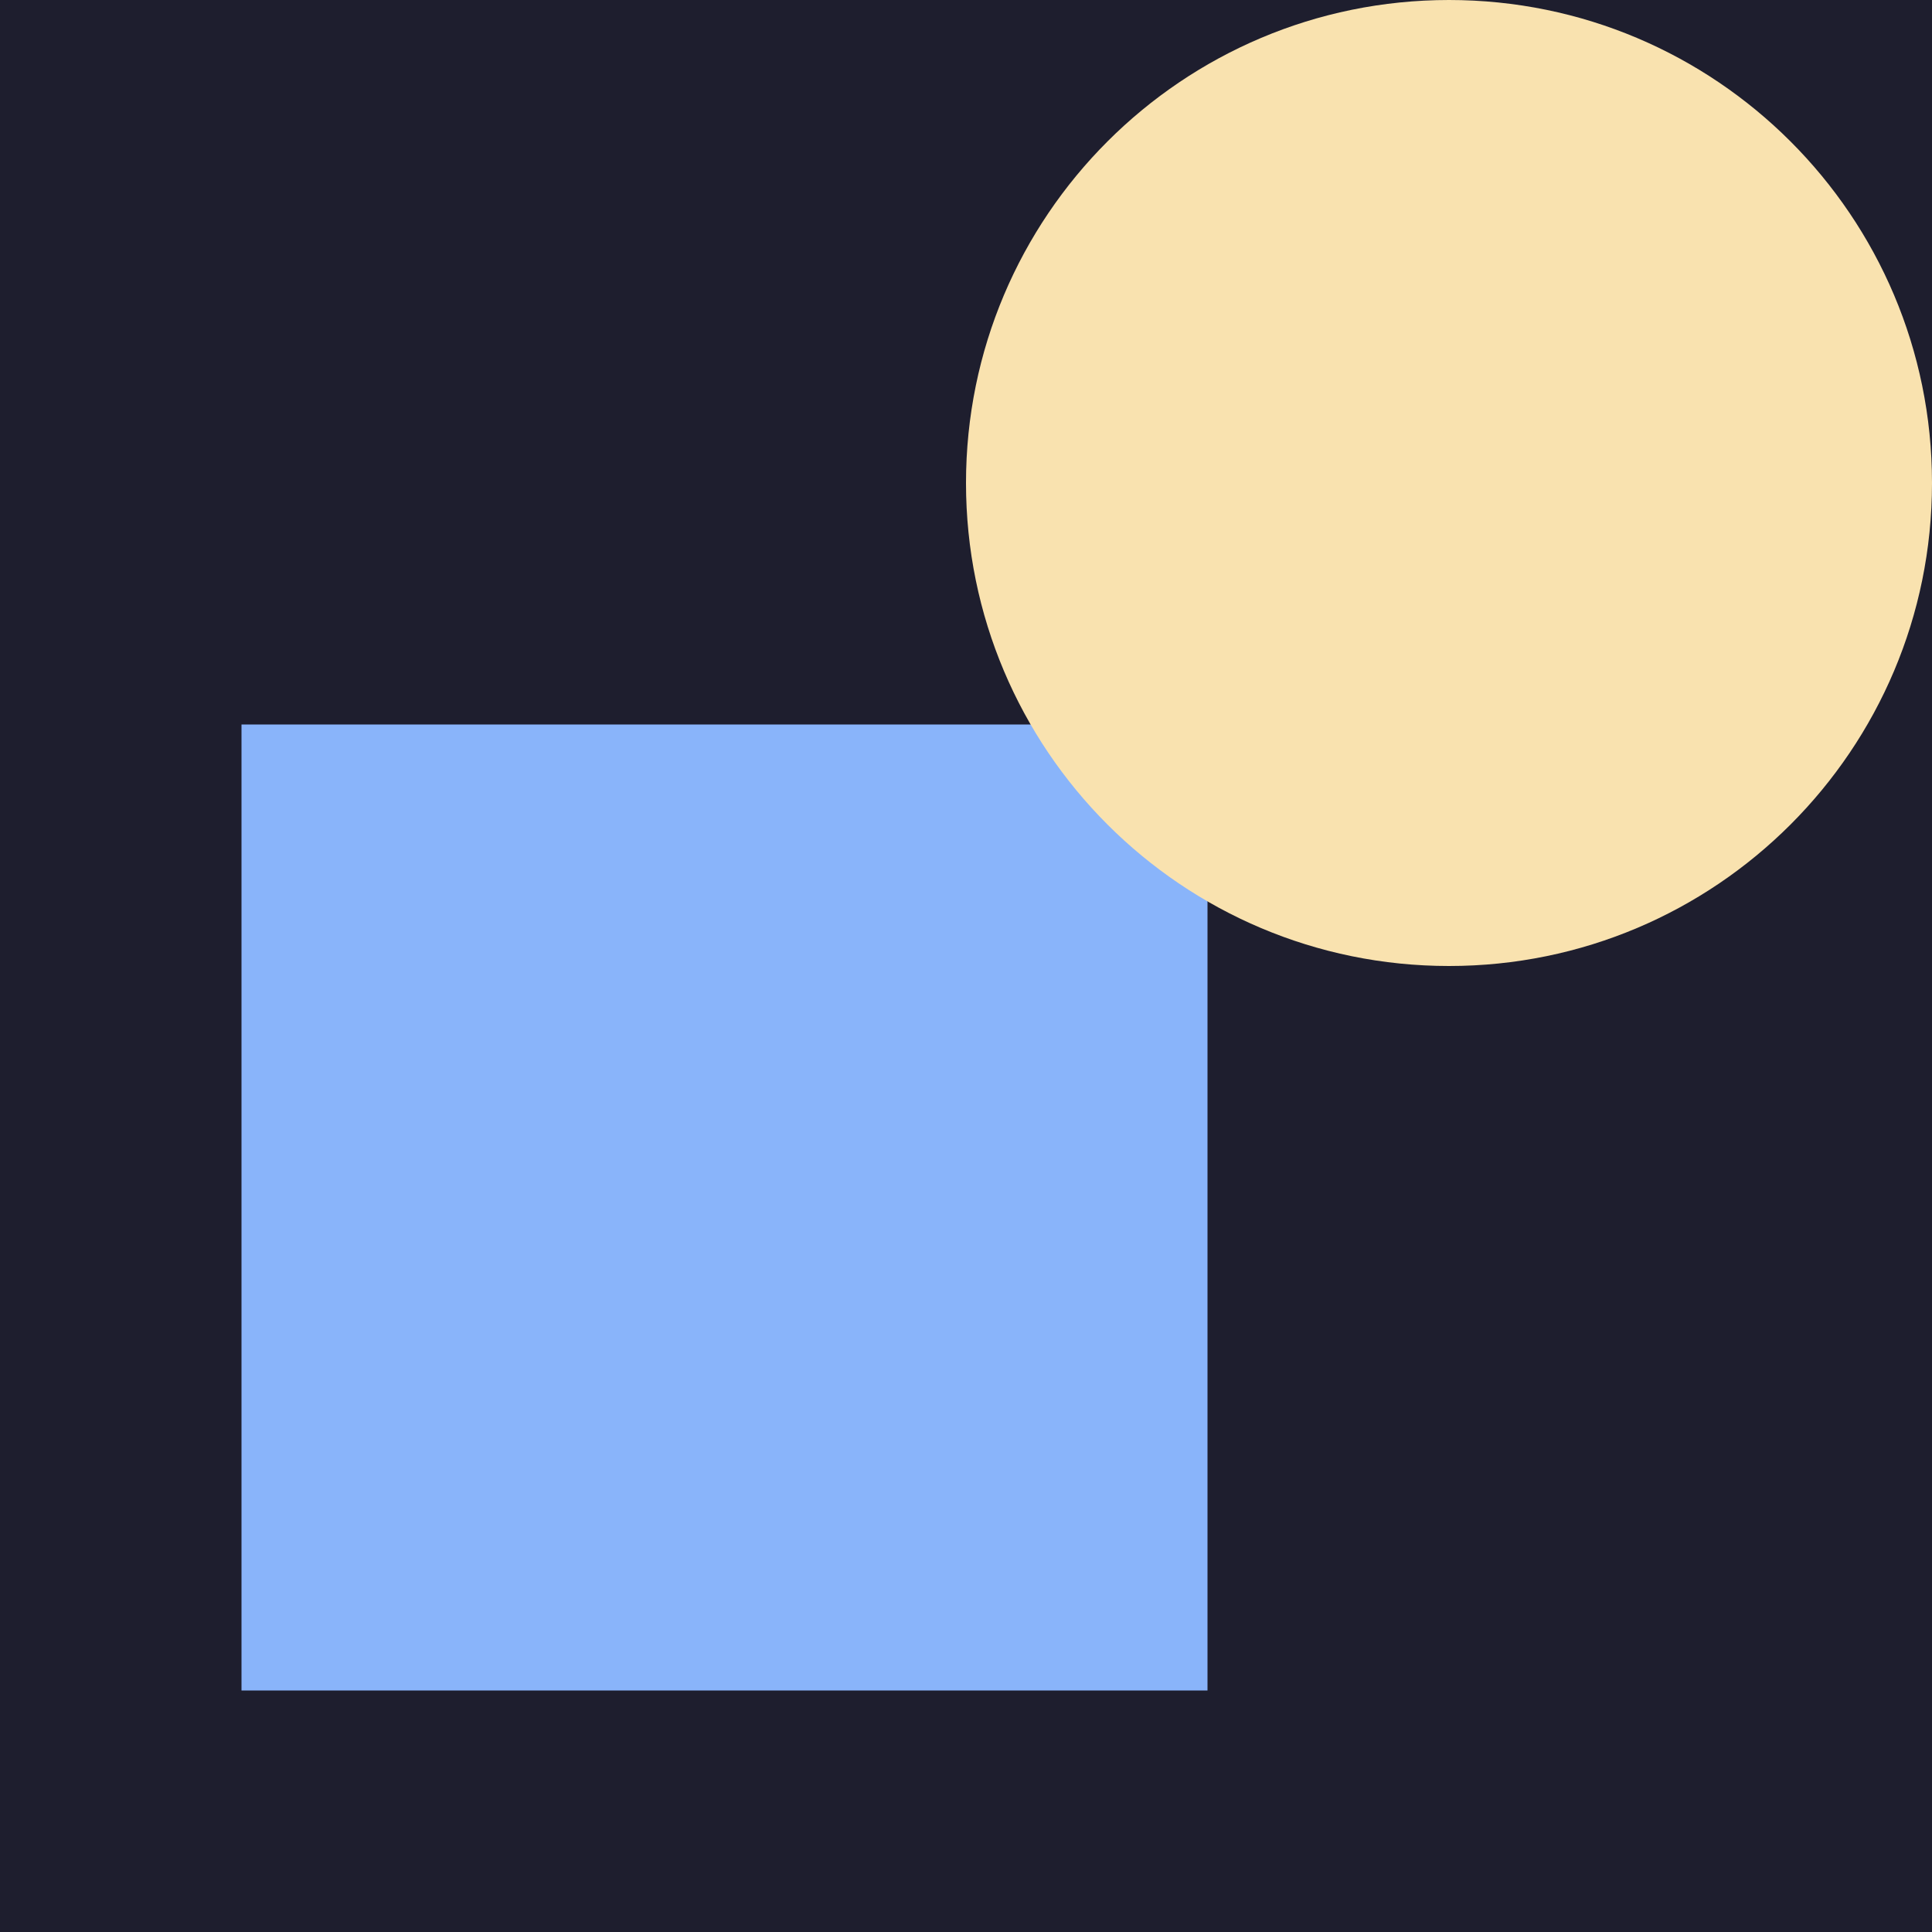
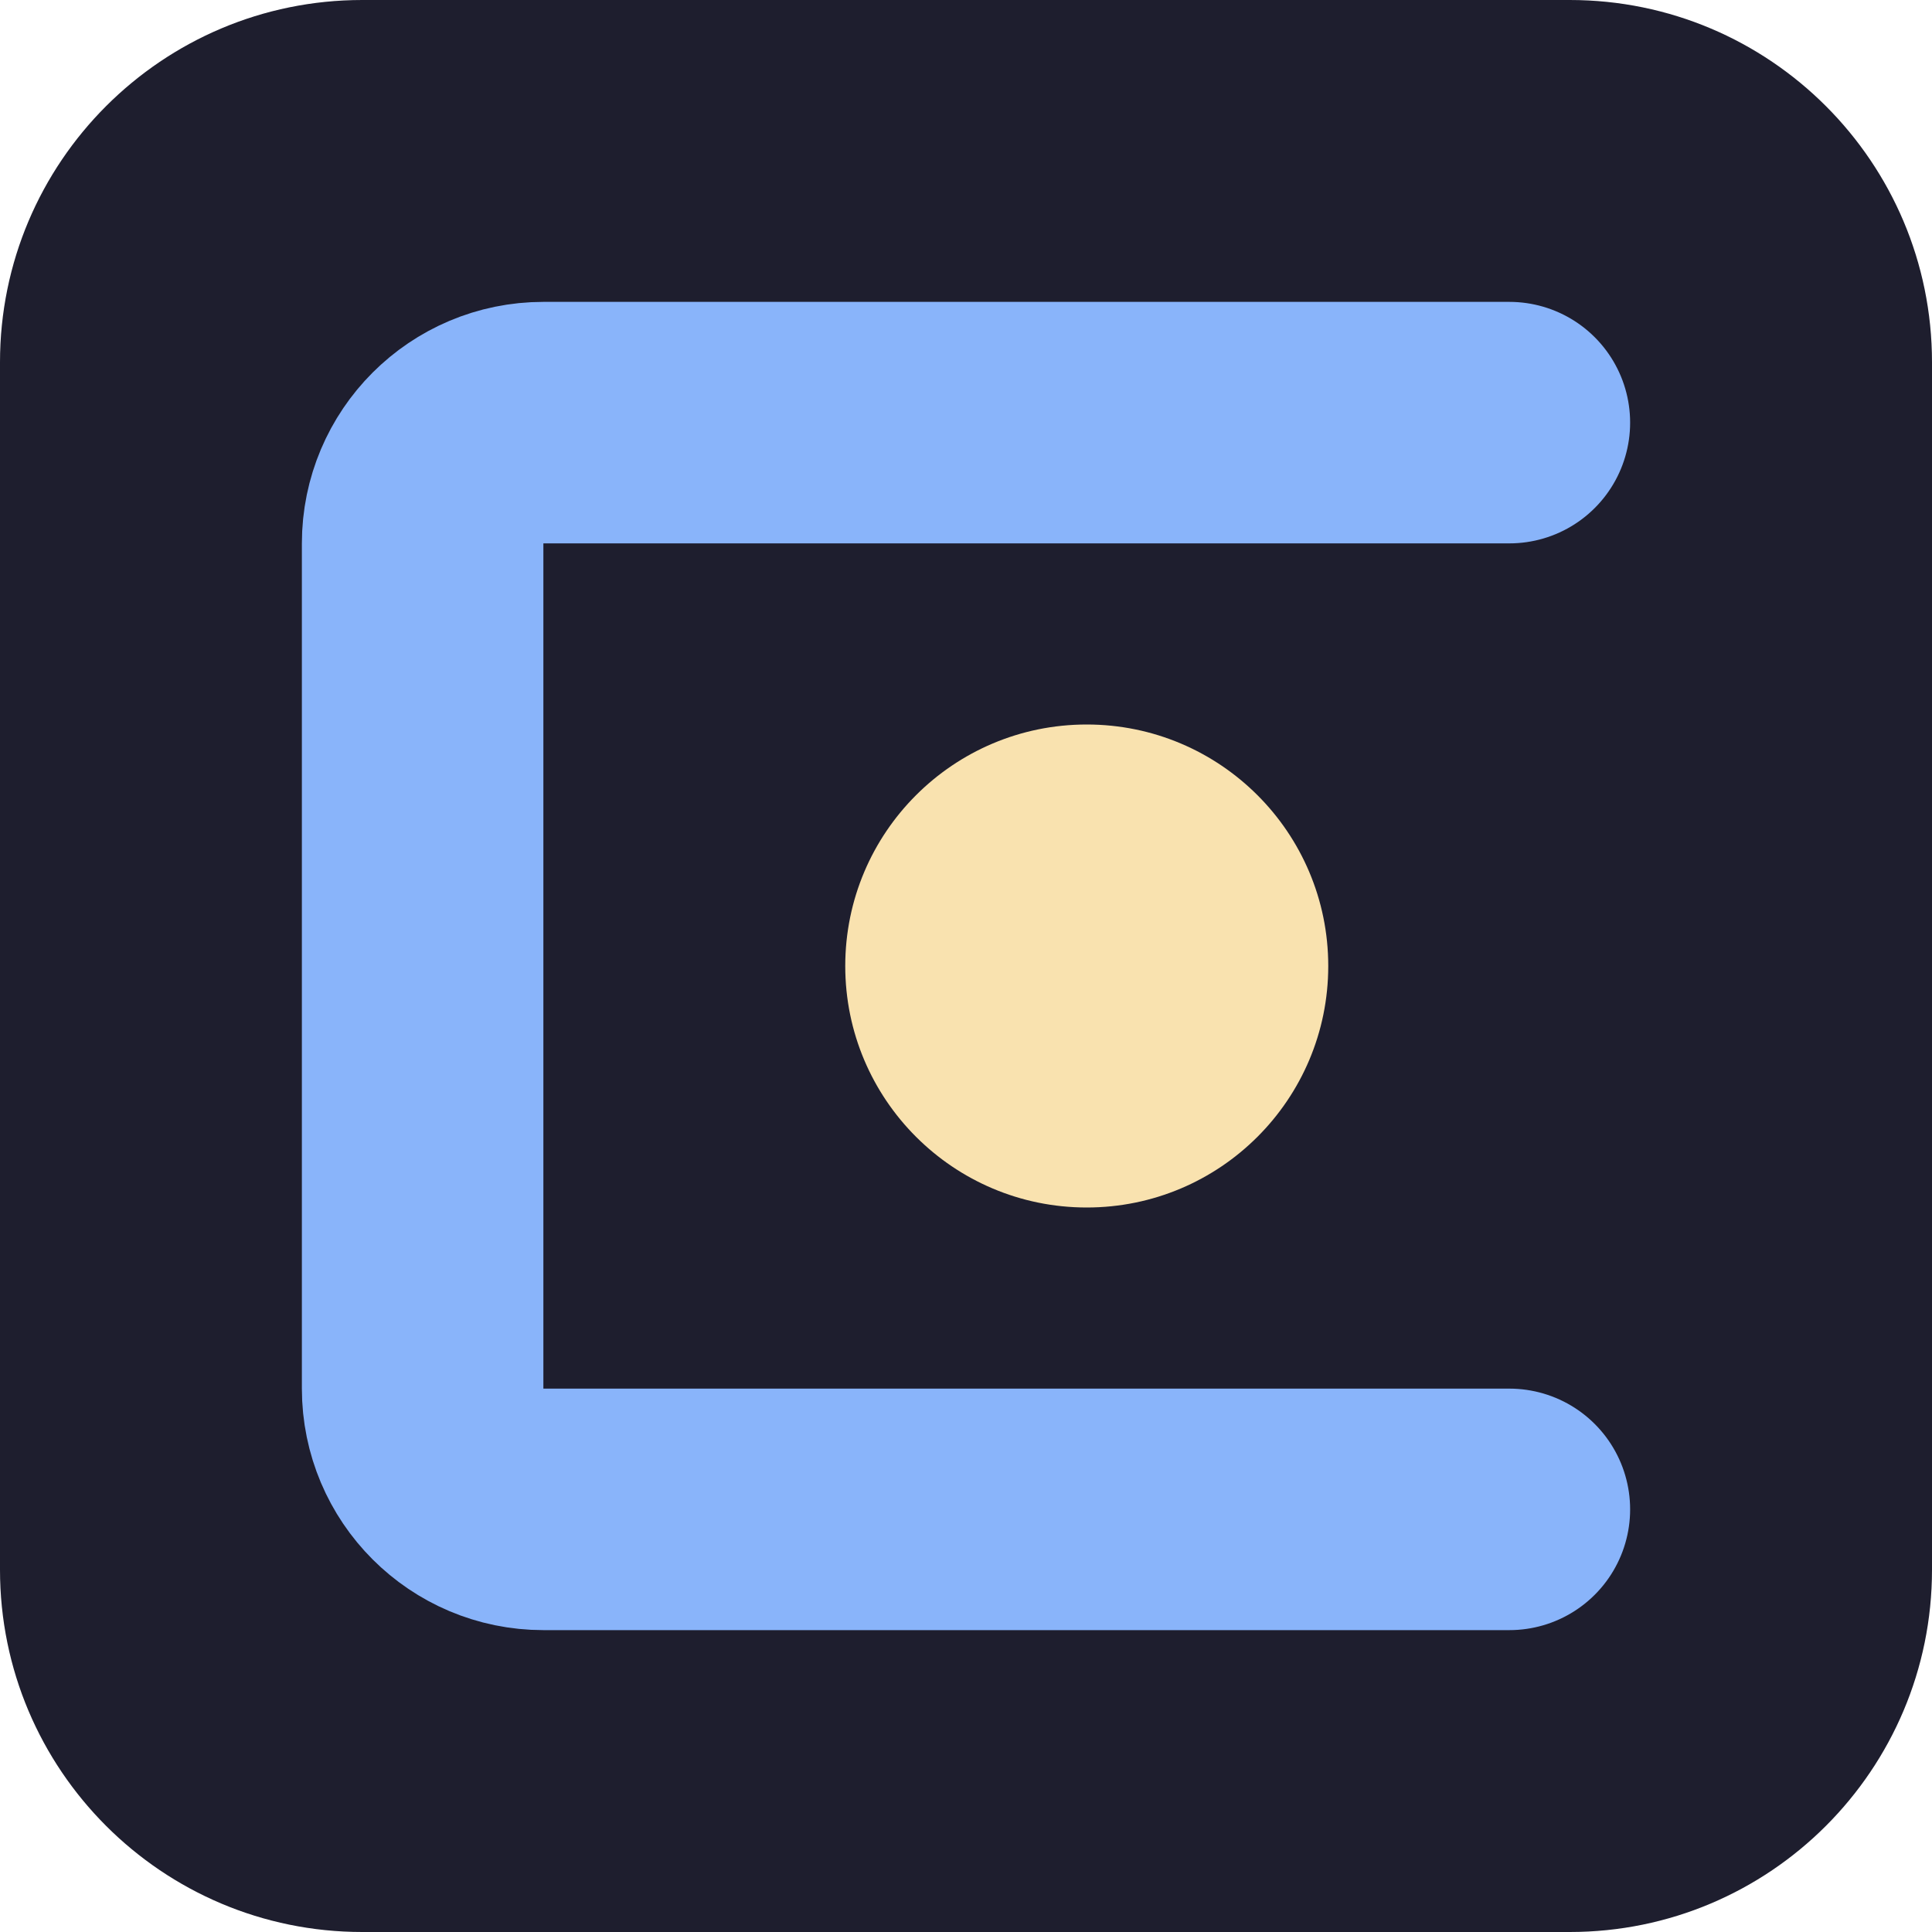
<svg xmlns="http://www.w3.org/2000/svg" viewBox="0 0 16 16">
-   <rect width="16" height="16" fill="#1e1e2e" />
-   <rect x="2" y="6" width="8" height="8" fill="#89b4fa" />
-   <circle cx="12" cy="4" r="4" fill="#f9e2af" />
+   <rect width="16" height="16" rx="3" fill="#1e1e2e" />
+   <path d="M12.5 3.5H4.5a1 1 0 0 0-1 1v7a1 1 0 0 0 1 1h8" fill="none" stroke="#89b4fa" stroke-width="2" stroke-linecap="round" />
+   <circle cx="9" cy="8" r="2" fill="#f9e2af" />
</svg>
